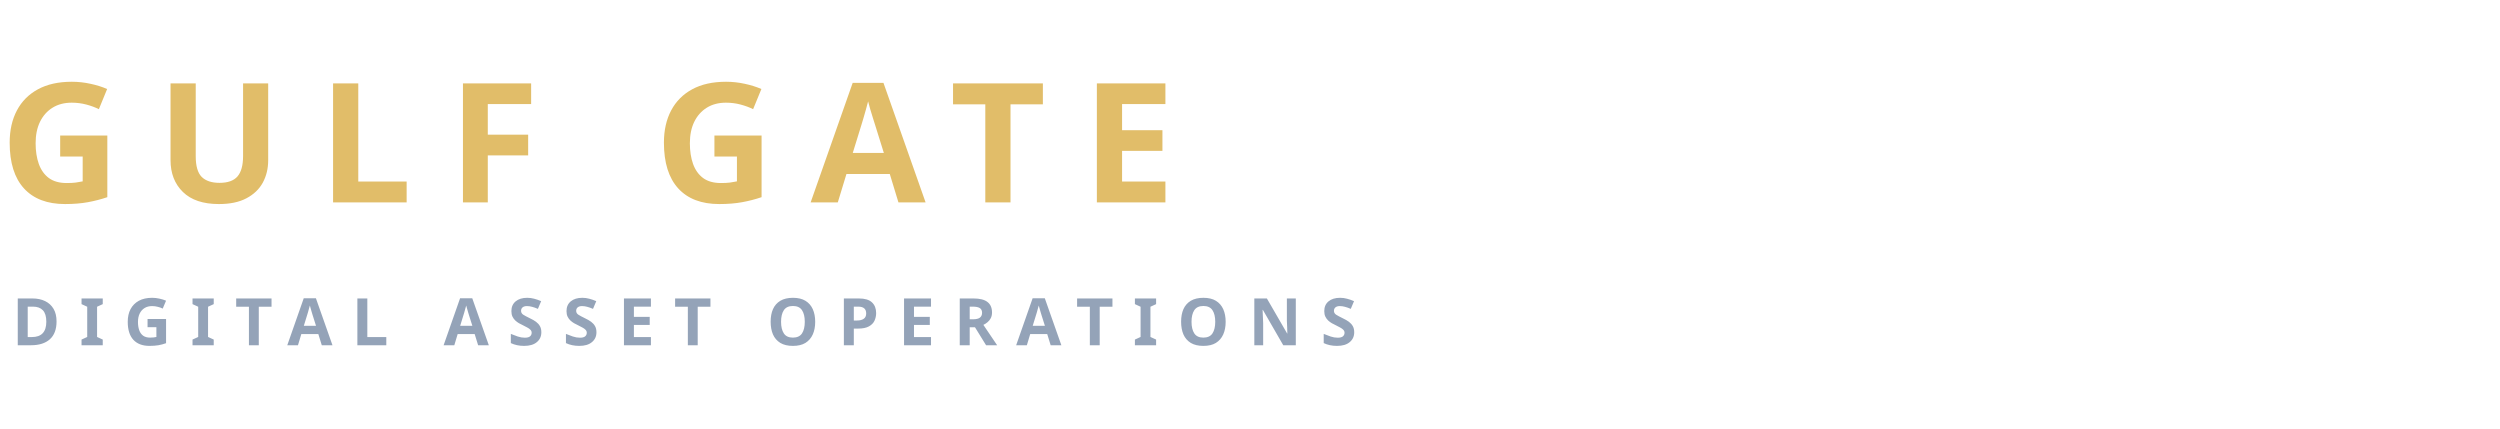
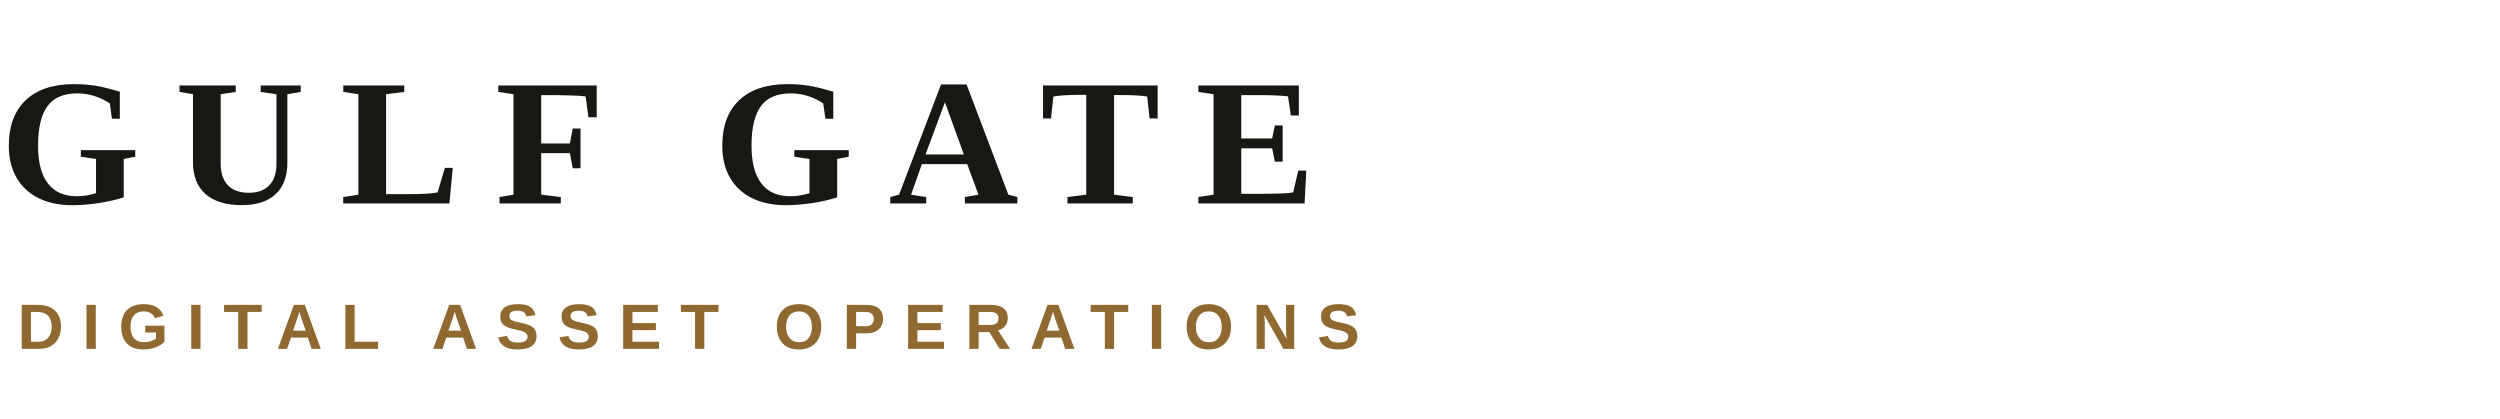
- <svg xmlns="http://www.w3.org/2000/svg" viewBox="0 0 420 72" role="img" aria-label="Gulf Gate wordmark">
-   <text x="0" y="34" fill="#E1BD69" font-family="ui-sans-serif, system-ui, sans-serif" font-size="28" font-weight="750" letter-spacing="6">GULF GATE</text>
-   <text x="2" y="58" fill="#94A3B8" font-family="ui-sans-serif, system-ui, sans-serif" font-size="11" font-weight="600" letter-spacing="3.2">DIGITAL ASSET OPERATIONS</text>
+ <svg xmlns="http://www.w3.org/2000/svg" viewBox="0 0 430 72" role="img" aria-label="Gulf Gate wordmark">
+   <text x="0" y="35" fill="#191713" font-family="Georgia, 'Times New Roman', serif" font-size="31" font-weight="600" letter-spacing="6">GULF GATE</text>
+   <text x="3" y="60" fill="#8F692F" font-family="Arial, Helvetica, sans-serif" font-size="11" font-weight="700" letter-spacing="3.2">DIGITAL ASSET OPERATIONS</text>
</svg>
